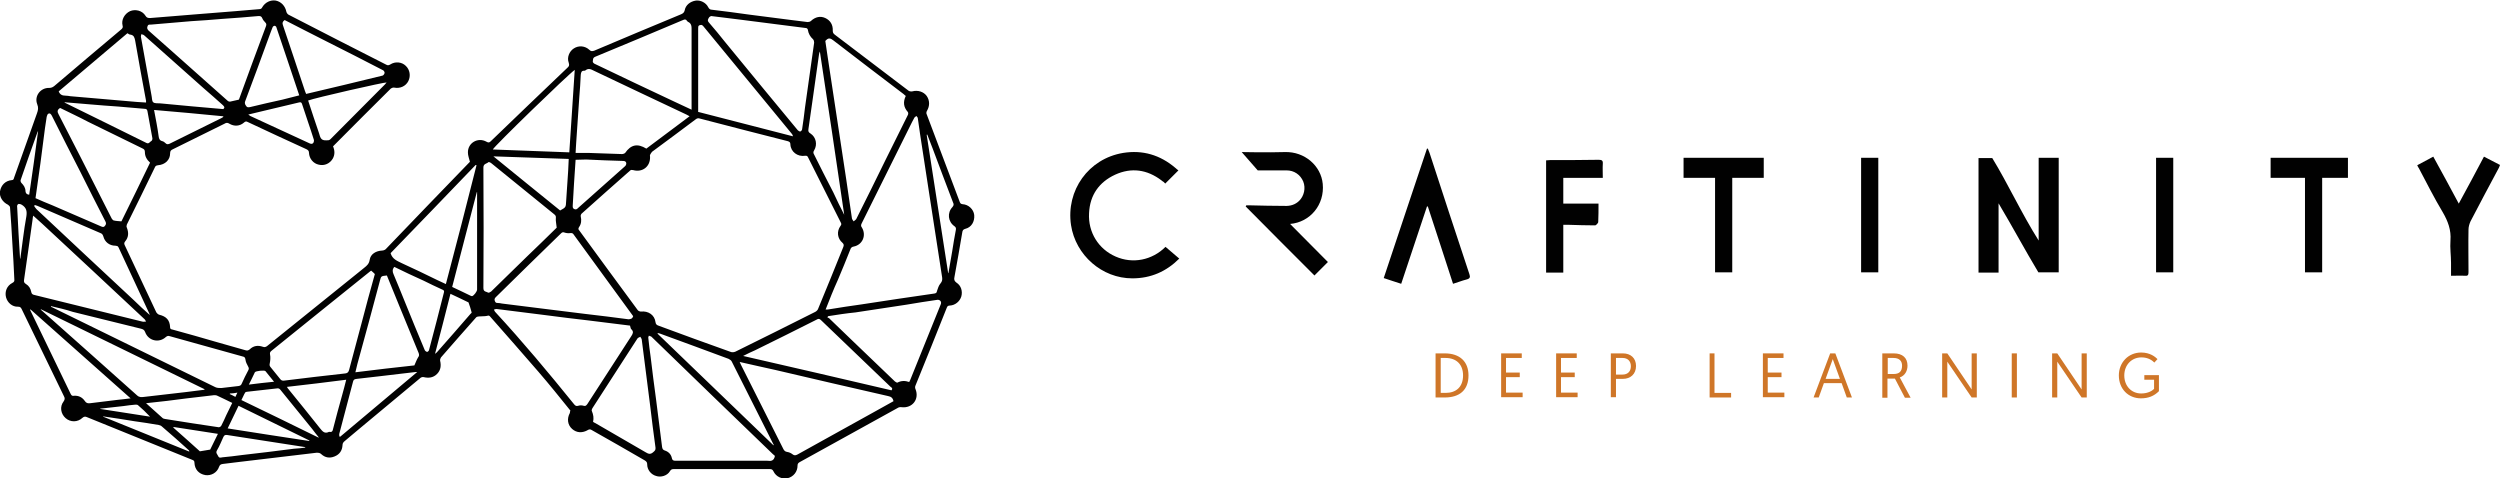
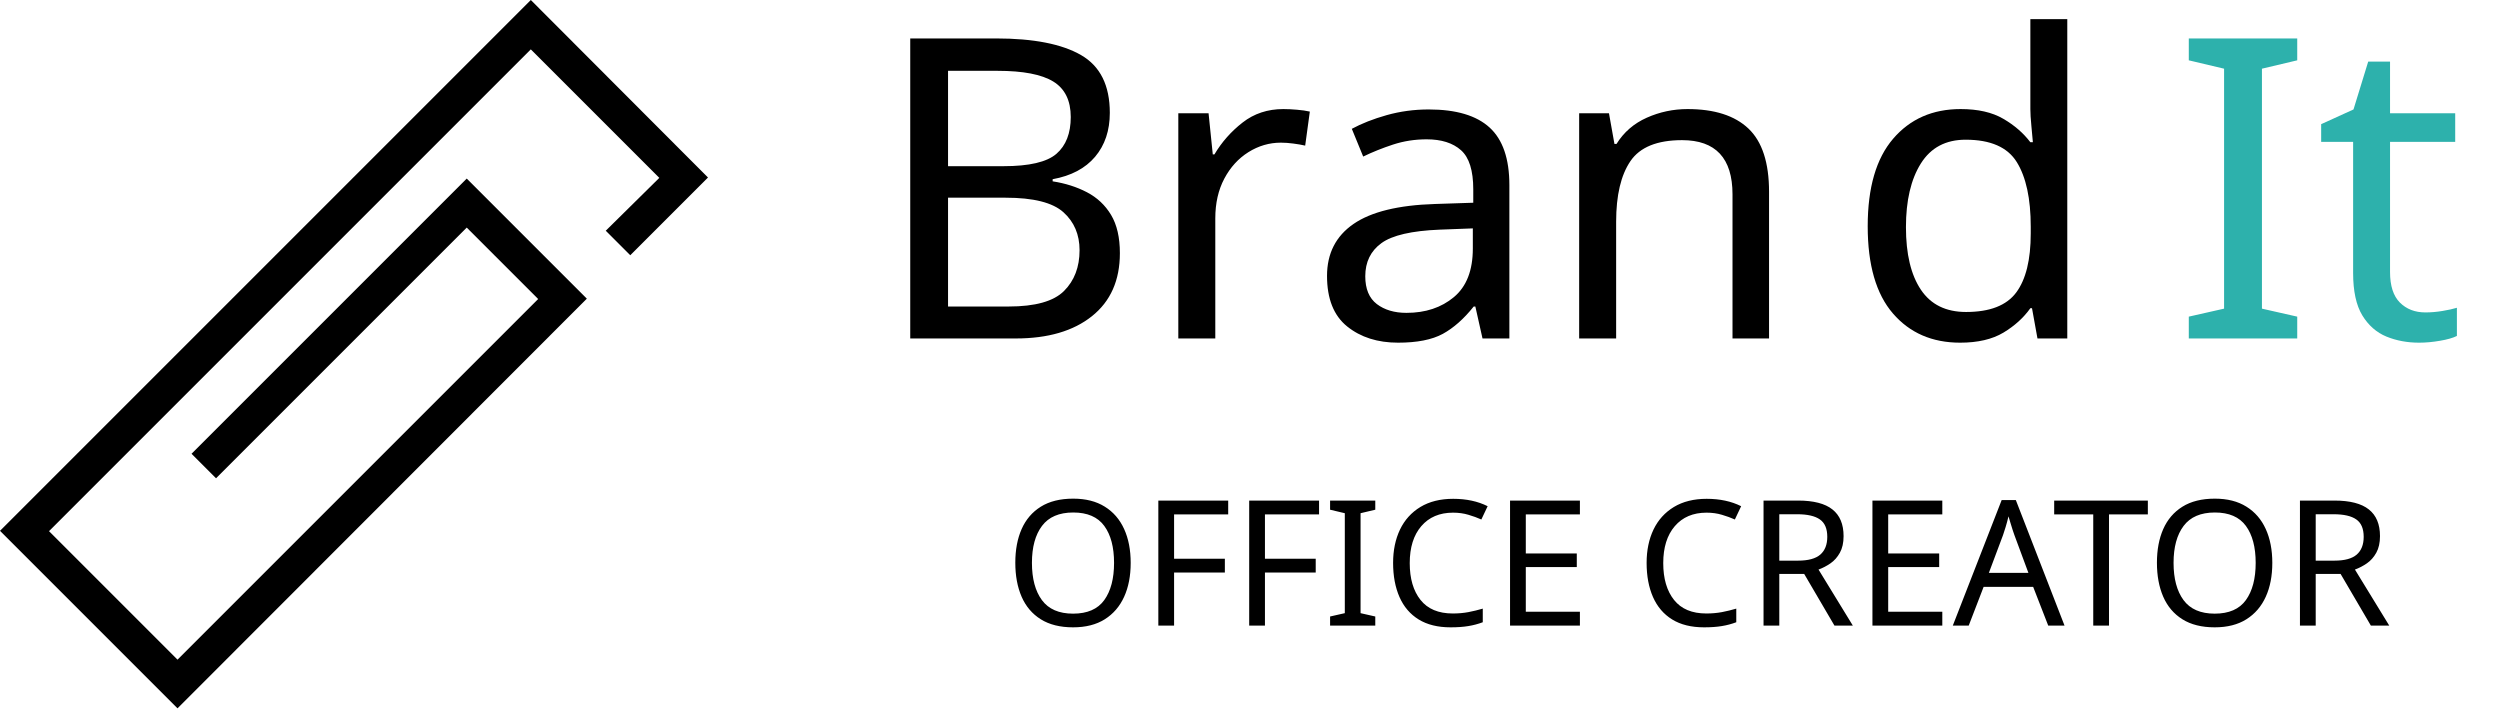
- <svg xmlns="http://www.w3.org/2000/svg" version="1.1" id="Warstwa_1" x="0px" y="0px" viewBox="0 0 873 166.7" style="enable-background:new 0 0 873 166.7;" xml:space="preserve">
+ <svg xmlns="http://www.w3.org/2000/svg" version="1.1" id="Warstwa_1" x="0px" y="0px" viewBox="0 0 714 202.3" style="enable-background:new 0 0 714 202.3;" xml:space="preserve">
  <style type="text/css">
- 	.st0{fill:#010101;}
- 	.st1{fill:#CF7628;}
+ 	.st0{fill:none;}
+ 	.st1{font-family:'Montserrat-Light';}
+ 	.st2{font-size:120px;}
+ 	.st3{letter-spacing:12;}
+ 	.st4{fill:#2DB1AC;}
+ 	.st5{font-family:'Montserrat-Bold';}
+ 	.st6{font-family:'OpenSans-Light';}
+ 	.st7{font-size:50px;}
</style>
-   <path id="XMLID_16_" class="st0" d="M199.2,143.4c-3.7-4.6-7.4-9.2-11.2-13.6c-5.5-6.4-11.2-12.8-16.8-19.2  c-0.3-0.4-0.6-0.5-1.1-0.3c-0.9,0.2-1.9,0.1-2.8,0.2c-0.3,0-0.8,0.1-1,0.3c-4.1,4.6-8.2,9.3-12.3,14c-0.2,0.3-0.4,0.8-0.3,1.2  c0.4,1.7,0.2,3.3-1.1,4.6c-1.3,1.3-2.9,1.5-4.6,1.1c-0.3-0.1-0.8,0-1.1,0.2c-7.4,6.1-14.7,12.3-22.1,18.4c-1.5,1.2-2.9,2.5-4.4,3.7  c-0.5,0.4-0.8,0.8-0.8,1.5c-0.1,1.8-1,3.2-2.8,3.9c-1.7,0.7-3.3,0.4-4.6-0.8c-0.5-0.5-1-0.5-1.7-0.5c-4.2,0.5-8.4,1-12.6,1.5  c-4.8,0.6-9.5,1.1-14.3,1.7c-1.9,0.2-3.8,0.5-5.7,0.7c-0.7,0.1-1.1,0.2-1.4,1c-0.7,2.1-2.8,3.2-4.8,2.9c-2.3-0.4-3.7-2-3.8-4.3  c0-0.6-0.2-0.8-0.7-1c-12.3-5-24.7-10-37-15c-0.6-0.2-0.9-0.1-1.4,0.3c-1.7,1.6-4.2,1.6-5.9,0.1c-1.7-1.5-2.1-4-0.7-5.8  c0.5-0.7,0.5-1.2,0.1-1.9c-4.9-10.1-9.8-20.2-14.7-30.3c-0.3-0.6-0.5-0.9-1.3-0.9c-2,0.1-3.7-1.4-4.2-3.3c-0.5-2,0.3-4,2.2-5  c0.6-0.3,0.8-0.6,0.7-1.3C4.8,93.3,4.6,89,4.3,84.7c-0.2-4.1-0.5-8.2-0.8-12.3c0-0.3-0.4-0.7-0.7-0.9c-1.9-0.9-3.1-2.8-2.8-4.7  c0.4-2.2,1.9-3.7,4.1-3.9c0.6,0,0.7-0.4,0.8-0.8c2.7-7.5,5.3-15,8-22.5c0.4-1.1,0.6-2,0.1-3.2c-1.1-2.8,1.1-5.8,4.2-5.7  c0.8,0,1.3-0.3,1.8-0.7c7.8-6.6,15.5-13.2,23.3-19.7c0.5-0.4,0.7-0.8,0.5-1.4c-0.5-2,0.7-4.1,2.6-5c1.9-0.8,4.3-0.2,5.4,1.6  c0.4,0.7,0.9,0.8,1.6,0.8C57.8,5.9,63.1,5.4,68.4,5c4.6-0.4,9.2-0.7,13.8-1.1c2.8-0.2,5.5-0.5,8.3-0.7c0.5,0,0.9-0.2,1.1-0.7  c1-1.7,2.9-2.6,4.7-2.3c1.9,0.4,3.3,1.9,3.7,3.9c0.1,0.4,0.4,0.8,0.7,1c11.4,5.9,22.8,11.7,34.2,17.5c0.5,0.3,0.9,0.2,1.4-0.1  c1.7-1.1,4-0.9,5.4,0.5c1.4,1.3,1.8,3.5,0.9,5.3c-0.9,1.8-2.9,2.7-4.9,2.3c-0.4-0.1-0.9,0.1-1.2,0.3c-6.7,6.6-13.3,13.3-19.9,19.9  c-0.1,0.1-0.2,0.2-0.3,0.3c0.6,1.4,0.7,2.9-0.1,4.3c-1,1.7-2.9,2.6-4.9,2.1c-1.9-0.4-3.3-2.1-3.4-4.1c0-0.7-0.3-1-0.9-1.3  c-6.8-3.1-13.7-6.3-20.5-9.5c-0.5-0.3-0.9-0.2-1.3,0.2c-1.5,1.3-3.4,1.4-5.1,0.4c-0.6-0.4-1.1-0.4-1.7,0c-6,3-12,5.9-18,8.9  c-0.7,0.3-1,0.6-1,1.5c0,2.2-1.7,3.9-4.2,4.1c-0.6,0.1-0.9,0.2-1.1,0.7c-3.2,6.7-6.5,13.3-9.8,20c-0.1,0.3-0.2,0.8,0,1.1  c0.7,1.8,0.6,3.4-0.6,4.8c-0.3,0.4-0.4,0.7-0.2,1.2c3.7,7.9,7.4,15.7,11.1,23.6c0.2,0.3,0.6,0.7,1,0.8c2.5,0.6,3.7,1.9,3.8,4.4  c0,0.7,0.5,0.7,0.9,0.8c5.1,1.4,10.1,2.8,15.2,4.3c3.4,1,6.8,1.9,10.2,2.9c0.6,0.2,1,0.1,1.5-0.3c1.3-1.3,2.9-1.5,4.6-0.9  c0.6,0.2,0.9,0.1,1.4-0.2c10.6-8.6,21.3-17.1,31.9-25.7c0.7-0.6,1.4-1.1,2.1-1.7c0.9-0.7,1.7-1.4,1.9-2.8c0.3-2,2.2-3.1,4.3-3.2  c0.4,0,1-0.2,1.3-0.5c9.7-10.1,19.4-20.2,29.1-30.2c0.2-0.2,0.3-0.3,0.3-0.3c-0.3-1.2-0.7-2.2-0.7-3.2c-0.1-3.4,3.5-5.5,6.5-3.8  c0.7,0.4,1,0.3,1.5-0.2c8.9-8.6,17.8-17.1,26.7-25.6c0.6-0.5,0.8-0.9,0.5-1.8c-0.7-1.8,0.2-4,1.8-5c1.7-1.1,3.9-0.9,5.4,0.5  c0.6,0.6,1,0.5,1.7,0.3c10.1-4.3,20.2-8.5,30.3-12.7c0.7-0.3,1.1-0.6,1.3-1.4c0.3-1.8,1.9-3.1,3.9-3.4c1.6-0.2,3.5,0.7,4.3,2.3  c0.3,0.6,0.7,0.9,1.3,0.9c4.3,0.5,8.7,1.1,13,1.7c4.9,0.6,9.9,1.3,14.8,1.9c1.9,0.2,3.7,0.5,5.6,0.7c0.4,0,0.9-0.1,1.2-0.4  c1.5-1.4,3.3-1.8,5-1c1.7,0.8,2.7,2.3,2.6,4.4c0,0.7,0.2,1,0.7,1.4c8.6,6.5,17.2,13.1,25.8,19.6c0.3,0.2,0.9,0.3,1.3,0.2  c1.9-0.5,3.9,0.1,5,1.6c1.1,1.6,1.1,3.5,0.1,5.2c-0.2,0.3-0.3,0.9-0.1,1.2c3.8,10.2,7.7,20.3,11.5,30.5c0.2,0.5,0.3,0.8,1,0.9  c2.1,0.1,3.9,1.8,4.1,3.8c0.2,2.3-1,4.3-3.1,4.8c-0.8,0.2-1,0.6-1.1,1.4c-0.9,5.1-1.7,10.2-2.7,15.4c-0.2,0.9-0.1,1.4,0.7,2  c1.6,1,2.2,3,1.7,4.8c-0.5,1.7-2.1,3.1-4,3.2c-0.6,0-0.9,0.2-1.1,0.8c-3.6,9-7.2,18.1-10.9,27.1c-0.2,0.4-0.2,0.9,0,1.3  c1.4,3.5-1.1,6.7-4.8,6.3c-0.5-0.1-1.1,0-1.5,0.3c-11.4,6.3-22.8,12.6-34.2,18.9c-0.5,0.3-0.7,0.6-0.7,1.2c0,2.1-1.4,3.9-3.5,4.4  c-1.9,0.4-4-0.5-4.9-2.4c-0.3-0.6-0.6-0.8-1.3-0.8c-11.2,0-22.4,0-33.5,0c-0.6,0-1,0.1-1.4,0.8c-0.9,1.5-3.1,2.2-4.8,1.6  c-1.8-0.5-3.1-2.2-3.1-4c0-0.7-0.2-1-0.8-1.4c-6.2-3.6-12.5-7.2-18.7-10.7c-0.3-0.2-0.8-0.2-1.1,0c-2,1.2-4,1.1-5.6-0.3  c-1.6-1.4-1.9-3.6-0.8-5.6C199,143.7,199.1,143.6,199.2,143.4 M227,54.8c0.1,3.4-2.7,5.5-5.9,4.6c-0.3-0.1-0.8-0.1-1,0.1  c-5.7,5-11.4,10.1-17,15.1c-0.2,0.2-0.4,0.7-0.3,1c0.3,1.3,0.2,2.6-0.6,3.7c-0.3,0.5-0.3,0.8,0.1,1.2c6.8,9.3,13.6,18.6,20.4,27.8  c0.2,0.3,0.8,0.5,1.1,0.5c2.6-0.3,4.8,1.2,5.1,3.7c0.1,0.7,0.4,1,1,1.2c8.4,3.1,16.8,6.2,25.3,9.2c0.5,0.2,1.1,0.1,1.6-0.1  c9.3-4.6,18.6-9.2,27.9-13.9c0.4-0.2,0.9-0.7,1-1.1c3-7.2,5.9-14.4,8.8-21.6c0.2-0.6,0.2-0.9-0.3-1.4c-1.8-1.5-2.1-4-0.7-5.9  c0.3-0.4,0.4-0.7,0.1-1.2c-3.8-7.6-7.6-15.1-11.4-22.7c-0.2-0.5-0.5-0.7-1.1-0.6c-2.6,0.4-5-1.4-5.1-4c0-0.7-0.3-0.9-0.9-1.1  c-10.2-2.6-20.4-5.2-30.7-7.9c-0.6-0.2-1-0.1-1.5,0.3c-5,3.8-10.1,7.5-15.2,11.3C227.2,53.7,226.8,54.1,227,54.8 M288.3,108.1  c0.5,0,0.9,0,1.3-0.1c3.7-0.6,7.5-1.2,11.2-1.7c8.5-1.3,17-2.6,25.5-3.8c0.6-0.1,0.8-0.3,0.9-0.9c0.3-0.9,0.6-1.9,1.2-2.6  c0.6-0.7,0.7-1.3,0.6-2.1c-0.7-4.5-1.4-9.1-2.1-13.6c-0.9-5.8-1.8-11.6-2.7-17.5c-1-6.3-1.9-12.6-2.9-18.9c-0.3-1.9-0.5-3.7-0.8-5.6  c0-0.3-0.3-0.5-0.5-0.8c-0.2,0.2-0.6,0.4-0.7,0.6c-0.3,0.5-0.5,1-0.8,1.5c-5.9,11.8-11.7,23.6-17.6,35.4c-0.3,0.6-0.3,1,0.1,1.5  c1.6,2.7,0.2,6-2.9,6.6c-0.6,0.1-1,0.4-1.2,1.1c-1.4,3.5-2.8,7-4.3,10.5C291.1,101,289.7,104.5,288.3,108.1 M316.3,33.5  c-0.3-0.2-0.5-0.4-0.7-0.6c-8.2-6.2-16.4-12.5-24.6-18.8c-0.9-0.7-1.6-1-2.5-0.1c-0.1,0.1-0.2,0.2-0.3,0.3c0.5,3.2,0.9,6.3,1.4,9.4  c1.3,8.6,2.6,17.1,3.9,25.7c1.4,9,2.7,17.9,4,26.9c0.1,0.4,0.4,0.7,0.6,1c0.3-0.3,0.7-0.5,0.9-0.8c3.5-6.9,6.9-13.9,10.3-20.8  c2.6-5.2,5.1-10.3,7.7-15.5c0.2-0.3,0.2-0.9,0-1.1C315.5,37.4,315.3,35.6,316.3,33.5 M270.6,159.2c-0.2-0.2-0.5-0.4-0.8-0.7  c-6.7-6.4-13.3-12.9-20-19.3c-7.4-7.2-14.9-14.4-22.3-21.6c-0.2-0.2-0.6-0.2-0.9-0.4c-0.1,0.3-0.3,0.6-0.2,0.9  c0.2,2.2,0.5,4.3,0.8,6.5c0.6,5,1.2,9.9,1.9,14.9c0.7,5.5,1.4,11.1,2.1,16.6c0.1,0.6,0.3,1,0.9,1.2c1.3,0.4,2.2,1.3,2.5,2.6  c0.2,1,0.7,1,1.6,1c10.6,0,21.2,0,31.8,0C269.3,161.1,270.3,160.9,270.6,159.2 M258.3,126.4c0.2,0.4,0.3,0.7,0.4,0.9  c5,9.9,10,19.8,14.9,29.6c0.3,0.5,0.6,0.8,1.2,0.9c0.7,0.1,1.4,0.4,1.9,0.8c0.7,0.6,1.2,0.4,1.8,0.1c9.1-5.1,18.3-10.1,27.4-15.2  c2-1.1,4.1-2.3,6.1-3.4c-0.2-1.1-0.8-1.6-1.9-1.8c-13.1-3-26.2-6-39.3-9.1C266.8,128.3,262.6,127.4,258.3,126.4 M220,113.7  c-4.8-0.6-9.7-1.2-14.5-1.8c-5.1-0.6-10.2-1.2-15.4-1.9c-5.6-0.7-11.2-1.4-16.7-2.1c-0.3,0-0.6,0.1-0.9,0.2c0.1,0.3,0.2,0.6,0.4,0.8  c9.6,10.4,18.7,21.3,27.6,32.3c0.4,0.5,0.8,0.7,1.4,0.5c0.6-0.2,1.3-0.2,1.9,0c0.7,0.2,0.9-0.1,1.3-0.6c5.1-7.9,10.3-15.9,15.4-23.8  c0.5-0.8,0.8-1.4,0.1-2.2C220.2,114.9,220.2,114.3,220,113.7 M221.1,110.4c-2.7-3.7-5.4-7.4-8.1-11.1c-4.2-5.8-8.4-11.5-12.6-17.3  c-0.3-0.5-0.6-0.7-1.3-0.6c-0.7,0.1-1.4,0-2-0.2c-0.5-0.2-0.8-0.1-1.2,0.3c-7.6,7.4-15.2,14.8-22.8,22.3c-0.4,0.4-0.5,0.8-0.3,1.3  c0.2,0.6,0.5,0.7,1,0.7c0.5,0,1,0.1,1.5,0.2c4.5,0.6,9.1,1.1,13.6,1.7c5.1,0.6,10.2,1.3,15.3,1.9c5.1,0.6,10.2,1.2,15.3,1.9  C220.2,111.4,220.8,111.4,221.1,110.4 M225.7,51.9c5-3.7,10-7.5,15.1-11.3c-0.4-0.2-0.7-0.4-1.1-0.6C229,35,218.2,29.8,207.4,24.7  c-1-0.5-1.9-1-3-0.1c-0.1,0.1-0.3,0.1-0.5,0.1c-0.9,0-1,0.7-1.1,1.4c-0.1,2.6-0.3,5.2-0.5,7.7c-0.4,5.4-0.7,10.7-1.1,16.1  c-0.1,1.1-0.1,2.2-0.2,3.5c1.6,0,3.1,0,4.5,0c3.9,0.1,7.8,0.3,11.7,0.4c0.4,0,0.9-0.2,1.1-0.4C220.3,50.5,222.6,50,225.7,51.9   M248.3,5.6c-0.1,0.1-0.5,0.2-0.7,0.5c-0.3,0.5-0.7,1-0.1,1.7c2,2.3,3.9,4.6,5.8,7c8.4,10.2,16.8,20.5,25.3,30.7  c0.2,0.2,0.7,0.5,0.9,0.4c0.3-0.1,0.6-0.5,0.6-0.8c0.4-2.5,0.7-5,1-7.5c0.7-5,1.4-10,2.1-14.9c0.4-2.6,0.7-5.2,1.1-7.8  c0-0.4-0.1-0.9-0.4-1.2c-1-0.9-1.6-2-1.8-3.3c0-0.2-0.3-0.6-0.6-0.6c-3.1-0.4-6.3-0.8-9.4-1.2c-4.4-0.6-8.9-1.1-13.3-1.7  C255.3,6.5,251.9,6,248.3,5.6 M83.4,34.8c0,0,0-0.1,0.1-0.2c3.1-8.5,6.2-17,9.4-25.5c0.2-0.6,0.1-0.9-0.3-1.3  c-0.4-0.4-0.8-0.9-1-1.4c-0.3-0.7-0.6-0.8-1.3-0.8c-4.2,0.4-8.5,0.7-12.7,1c-3.6,0.3-7.3,0.6-10.9,0.8C62,7.8,57.3,8.2,52.6,8.6  c-0.5,0-0.9-0.1-1.1,0.6c-0.2,0.6-0.1,0.9,0.3,1.4c2.6,2.3,5.2,4.6,7.8,6.9c6.6,5.9,13.3,11.8,19.9,17.7c0.2,0.2,0.6,0.3,0.8,0.3  C81.3,35.3,82.2,35.1,83.4,34.8 M194.4,79.5c-0.1-1.3-0.4-2.3-0.3-3.3c0.1-0.7-0.1-1-0.6-1.4c-7.3-5.9-14.5-11.8-21.8-17.7  c-0.3-0.3-1-0.6-1.1-0.5c-0.6,0.6-1.8,0.5-1.8,1.9c0.1,14,0.1,28.1,0,42.1c0,1.4,1.1,1.2,1.7,1.6c0.2,0.1,0.7-0.2,1-0.4  c4.2-4.1,8.4-8.2,12.6-12.3C187.6,86.1,191.1,82.8,194.4,79.5 M129.6,94.5c-0.1,0.1-0.3,0.2-0.4,0.3c-4.9,4-9.9,7.9-14.8,11.9  c-6.5,5.3-13.1,10.5-19.6,15.8c-0.5,0.4-0.6,0.7-0.5,1.3c0.2,1,0.1,2.1-0.1,3.1c-0.1,0.5-0.1,0.8,0.2,1.2c1.1,1.4,2.3,2.8,3.4,4.2  c0.4,0.6,0.9,0.7,1.5,0.6c7.1-0.9,14.2-1.7,21.3-2.5c0.8-0.1,1.1-0.5,1.3-1.2c1.5-5.5,2.9-11,4.4-16.5c1.5-5.7,3-11.4,4.6-17  C130.5,95.3,130.1,94.9,129.6,94.5 M289.2,110.4c-0.1,0.1-0.2,0.3-0.3,0.4c0.3,0.2,0.7,0.3,0.9,0.6c2.7,2.6,5.4,5.2,8.1,7.8  c4.9,4.7,9.7,9.3,14.6,14c0.2,0.2,0.8,0.5,0.9,0.4c1.3-0.7,2.7-0.7,4.1-0.2c0.1-0.3,0.2-0.4,0.3-0.6c3.6-8.8,7.1-17.7,10.7-26.5  c0.4-0.9-0.2-1.7-1.2-1.6c-3.6,0.5-7.2,1.1-10.8,1.7c-5.9,0.9-11.8,1.8-17.8,2.7C295.6,109.4,292.4,109.9,289.2,110.4 M11.6,75.3  c-0.1,0.5-0.2,0.8-0.2,1.2c-0.5,3.6-1,7.1-1.5,10.7c-0.5,3.5-1,7-1.5,10.5c-0.1,0.7,0,1.1,0.7,1.5c1,0.6,1.6,1.6,1.8,2.7  c0.1,0.7,0.5,1,1.1,1.1c12.6,3.1,25.2,6.2,37.7,9.3c0.4,0.1,0.8,0,1.3,0c-0.2-0.4-0.4-0.8-0.7-1c-11.8-11.1-23.7-22.1-35.6-33.2  C13.7,77.2,12.7,76.3,11.6,75.3 M241.5,38.3v-1.6c0-8.7,0-17.4,0-26.1c0-1.2,0.1-2.4-1.3-3c-0.1-0.1-0.2-0.2-0.3-0.3  c-0.3-0.6-0.8-0.6-1.4-0.3c-10.2,4.3-20.4,8.6-30.6,12.8c-1,0.4-0.8,1.1-0.9,1.8c0,0.2,0.5,0.7,0.9,0.8c9.2,4.4,18.4,8.8,27.6,13.1  C237.5,36.4,239.4,37.3,241.5,38.3 M21,37.7C20,38.3,19.9,39,20.5,40c2.6,5,5.1,10,7.7,15c3.6,7.1,7.2,14.2,10.8,21.3  c0.2,0.3,0.5,0.7,0.8,0.7c0.8,0.2,1.6,0.2,2.6,0.3c3.3-6.7,6.7-13.6,10-20.5c-1.1-1-1.8-2.2-1.8-3.6c0-0.8-0.2-1.1-0.9-1.4  c-6.3-3.1-12.7-6.2-19-9.3C27.5,40.8,24.2,39.3,21,37.7 M243.9,39.1c11,2.8,22,5.7,33,8.5c-0.1-0.5-0.3-0.8-0.5-1  C266.2,34.2,256,21.8,245.8,9.4c-0.4-0.5-0.7-0.9-1.5-0.6c-0.7,0.3-0.4,0.8-0.5,1.2c0,9.3,0,18.6,0,28V39.1z M17.8,106.9  c0,0.1,0,0.1,0,0.2c0.1,0.1,0.3,0.2,0.4,0.2c19,9.3,38,18.6,57,27.9c0.6,0.3,1.4,0.3,2.1,0.3c2-0.2,4-0.5,6-0.7  c0.6-0.1,0.9-0.3,1.1-0.8c0.7-1.6,1.5-3.2,2.3-4.7c0.3-0.5,0.2-0.9-0.1-1.4c-0.4-0.7-0.8-1.5-0.9-2.4c-0.1-0.6-0.3-0.9-0.9-1  c-8.5-2.4-17-4.7-25.5-7.1c-0.6-0.2-0.9-0.1-1.4,0.3c-2.4,2.2-6.1,1.3-7.2-1.7c-0.3-0.8-0.7-1-1.4-1.2c-8-2-15.9-3.9-23.9-5.9  C23,108.1,20.4,107.5,17.8,106.9 M259.5,124.3c17.5,4,34.7,8,51.8,12c0.6-0.7,0-1-0.4-1.3c-8.1-7.7-16.1-15.5-24.2-23.2  c-0.5-0.5-0.9-0.6-1.5-0.2c-7.2,3.6-14.3,7.2-21.5,10.7C262.5,122.8,261.1,123.5,259.5,124.3 M207.1,147.3c0.2,0.2,0.5,0.3,0.7,0.4  c5.9,3.4,11.8,6.8,17.6,10.2c1,0.6,1.7,0.9,2.7,0c0.6-0.5,0.9-0.8,0.8-1.6c-0.7-5-1.3-9.9-1.9-14.9c-1-7.6-1.9-15.2-2.9-22.8  c0-0.3-0.3-0.6-0.5-1c-0.3,0.2-0.8,0.3-1,0.6c-1.1,1.7-2.2,3.4-3.3,5.1c-4.1,6.4-8.3,12.8-12.4,19.2c-0.2,0.3-0.4,0.9-0.2,1.1  C207.2,144.8,207.4,146,207.1,147.3 M166.4,57.7l-0.3-0.1c-9.9,10.3-19.8,20.6-29.7,30.8c0.6,2.1,2.3,2.7,3.9,3.5  c4.2,1.9,8.3,3.9,12.4,5.9c1,0.5,1.9,0.9,3,1.4C159.4,85.3,162.9,71.5,166.4,57.7 M12.4,69.2c2,0.9,3.9,1.7,5.9,2.5  c5.7,2.5,11.4,4.9,17.1,7.4c0.5,0.2,0.9,0.3,1.3-0.3c0.4-0.5,0.4-0.9,0.1-1.5c-2.9-5.7-5.8-11.3-8.6-17c-3.4-6.6-6.8-13.3-10.1-19.9  c-0.3-0.5-0.6-1-1.2-0.7c-0.3,0.1-0.5,0.7-0.6,1.1c-0.2,1.3-0.4,2.7-0.6,4C14.7,52.9,13.6,61,12.4,69.2 M99.4,7  c-0.7,0.5-0.9,1-0.6,1.8c2.6,7.6,5.1,15.3,7.7,23c0.1,0.3,0.3,0.7,0.4,1c8.9-2.1,17.8-4.2,26.7-6.4c0.3-0.1,0.7-0.6,0.7-1  c0-0.3-0.3-0.8-0.6-0.9c-6.5-3.4-13.1-6.7-19.6-10C109.1,12,104.3,9.5,99.4,7 M144.7,127.6c0.5-1.1,0.8-2,1.3-2.8  c0.4-0.5,0.4-0.9,0.2-1.5c-2.3-5.6-4.6-11.2-6.9-16.8c-1.4-3.4-2.8-6.9-4.2-10.3c-2,0.2-2,0.2-2.4,1.7c-2.6,9.7-5.2,19.5-7.9,29.2  c-0.2,0.9-0.4,1.8-0.7,2.9C131.3,129.1,138.1,128.3,144.7,127.6 M14.3,108c0,0-0.1,0.1-0.1,0.1c0.3,0.2,0.5,0.5,0.8,0.7  c11,9.8,22,19.5,32.9,29.3c0.8,0.7,1.5,0.6,2.4,0.5c4.9-0.6,9.8-1.1,14.7-1.7c2.1-0.3,4.3-0.5,6.4-0.8l0-0.2  C52.4,126.6,33.3,117.3,14.3,108 M44.5,11.6c-8,6.8-16.1,13.6-24,20.3c0.4,1.1,1.2,1.5,2.3,1.5c0.6,0,1.2,0.1,1.8,0.2  c7.7,0.7,15.5,1.3,23.2,2c1,0.1,2.1,0.1,3.2,0.2c0-0.3,0-0.4,0-0.6c-1.3-7-2.6-14-3.8-21c-0.2-1-0.4-1.9-1.6-2.1  C45.1,12.1,44.9,11.8,44.5,11.6 M200.7,24.4c-2.2,1.5-28.5,27-28.6,27.8c8.9,0.3,17.8,0.7,26.7,1C199.4,43.6,200.1,34.1,200.7,24.4   M45.6,139.1c-11.8-10.5-23.4-20.8-35-31.1c-0.1,0.2-0.1,0.3,0,0.4c4.7,9.7,9.4,19.5,14.1,29.2c0.3,0.6,0.6,0.7,1.2,0.6  c1.5-0.1,2.8,0.5,3.7,1.8c0.5,0.8,1.1,0.9,1.9,0.8c3.2-0.4,6.5-0.8,9.8-1.2C42.5,139.5,43.9,139.3,45.6,139.1 M270.1,155.5  c0,0,0.1-0.1,0.1-0.1c0-0.1,0-0.1-0.1-0.2c-4.9-9.7-9.7-19.3-14.6-29c-0.2-0.4-0.7-0.7-1.1-0.9c-8-3-16-5.9-23.9-8.8  c-0.2-0.1-0.5-0.1-0.8-0.2c0,0.1,0,0.1-0.1,0.2L270.1,155.5z M78,38.1c0.6-0.6,0.3-0.9-0.2-1.4c-2.2-2-4.5-4-6.7-5.9  c-6.9-6.2-13.9-12.3-20.8-18.5c-0.2-0.2-0.6-0.2-0.9-0.4c-0.1,0.3-0.2,0.6-0.2,0.9c1.2,6.8,2.5,13.7,3.7,20.5c0.2,0.8,0.1,2,0.6,2.4  c0.5,0.5,1.6,0.3,2.5,0.4C63.4,36.8,70.7,37.5,78,38.1 M52.3,110c-0.1-0.4-0.2-0.5-0.2-0.6c-3.6-7.7-7.2-15.4-10.7-23  c-0.3-0.6-0.6-0.5-1.1-0.6c-2.1,0-3.7-1.3-4.2-3.2c-0.2-0.6-0.4-1-1-1.2c-7.3-3.2-14.7-6.3-22-9.5c-0.3-0.1-0.6-0.2-0.9-0.3  c-0.1,0.1-0.2,0.2-0.3,0.3c0.3,0.4,0.5,0.8,0.8,1.1C24,83.6,35.3,94.2,46.6,104.7C48.4,106.5,50.3,108.2,52.3,110 M104.5,33.3  c-2.7-8-5.3-15.9-8-23.8C96.5,9.3,96.1,9,95.9,9c-0.2,0-0.6,0.2-0.7,0.5c-0.4,0.9-0.7,1.9-1.1,2.9c-2.8,7.7-5.6,15.3-8.5,23  c-0.3,0.9,0.2,1.4,0.6,1.9c0.2,0.2,0.8,0.2,1.1,0.1c3.8-0.9,7.5-1.8,11.3-2.6C100.6,34.3,102.5,33.8,104.5,33.3 M294.8,75  C294.9,75,294.9,74.9,294.8,75c-2.8-19.1-5.6-38-8.5-57c-0.3,0.6-0.3,1.1-0.4,1.7c-0.7,5-1.4,10-2.1,14.9c-0.5,3.5-1,7-1.5,10.5  c-0.1,0.7,0,1.1,0.7,1.5c2,1.3,2.5,3.9,1.3,5.9c-0.4,0.6-0.3,1,0,1.5c2.2,4.4,4.4,8.8,6.7,13.2C292.2,69.9,293.5,72.4,294.8,75   M172.3,54.6c7.9,6.4,15.6,12.7,23.3,18.9c2-1.1,2-1.1,2.1-3.3c0.2-3.5,0.5-7,0.7-10.5c0.1-1.4,0.1-2.7,0.2-4.2  C189.8,55.2,181.2,54.9,172.3,54.6 M137.7,93.2c-0.7,0.8-0.7,1.6-0.3,2.5c1.4,3.2,2.6,6.4,3.9,9.5c2.3,5.7,4.6,11.3,7,17  c0.1,0.3,0.5,0.6,0.8,0.7c0.2,0,0.6-0.3,0.7-0.6c1.8-6.7,3.5-13.4,5.2-20.1c0.2-0.6,0-0.9-0.6-1.1c-2.2-1-4.3-2-6.5-3.1  C144.6,96.5,141.1,94.9,137.7,93.2 M107.6,35.1c1.3,3.9,2.5,7.7,3.8,11.4c0.4,1.2,0.5,2.6,2.4,2.5c0.6,0,1.1,0.1,1.6-0.4  c6.3-6.4,12.7-12.7,19-19.1c0.2-0.2,0.4-0.5,0.6-0.7C134.5,28.6,109.9,34.2,107.6,35.1 M145.7,129.9c-0.3,0-0.4,0-0.5,0  c-4,0.5-8,0.9-11.9,1.4c-2.9,0.3-5.8,0.7-8.7,1c-0.6,0.1-1.1,0.1-1.3,0.9c-1.6,6.1-3.2,12.1-4.8,18.2c-0.1,0.3,0,0.7,0,1l0.3,0.1  C127.7,145,136.6,137.5,145.7,129.9 M51,140.8c2,1.8,3.9,3.5,5.8,5.2c0.2,0.2,0.5,0.2,0.8,0.3c6.3,1,12.5,2,18.8,2.9  c0.3,0,0.8-0.3,0.9-0.6c0.6-1.2,1.2-2.4,1.7-3.6c0.7-1.4,1.4-2.8,2.1-4.3c-1.9-0.9-3.6-1.8-5.4-2.6c-0.3-0.1-0.6-0.1-1-0.1  c-3.1,0.4-6.2,0.7-9.4,1.1C60.8,139.7,56,140.3,51,140.8 M100.2,135.1c0.2,0.3,0.2,0.4,0.3,0.5c3.8,4.6,7.5,9.3,11.2,13.9  c0.9,1.1,1.6,2.1,3.2,1.3c0.1,0,0.1,0,0.2,0c0.8,0.2,1.1-0.3,1.2-1c1-4,2.1-7.9,3.2-11.9c0.5-1.7,0.9-3.4,1.4-5.3  C114,133.5,107.2,134.3,100.2,135.1 M22.5,35.7c0.1,0.1,0.1,0.2,0.2,0.2c9.5,4.7,19,9.3,28.4,14c0.9,0.5,1.2-0.4,1.8-0.7  c0.2-0.1,0.4-0.7,0.3-1c-0.5-3.1-1.2-6.2-1.7-9.3c-0.1-0.7-0.4-0.9-1-0.9c-3.1-0.3-6.2-0.5-9.3-0.8C35,36.8,28.8,36.2,22.5,35.7   M201,55.8c-0.4,5.4-0.7,10.7-1,15.9c0,0.5-0.1,1,0.5,1.3c0.7,0.3,1,0,1.4-0.4c5.4-4.8,10.8-9.6,16.3-14.5c0.3-0.2,0.5-0.7,0.5-1  c0-0.6-0.4-0.9-1.1-0.9c-4.3-0.1-8.6-0.3-12.9-0.5C203.4,55.7,202.2,55.8,201,55.8 M157.9,100.2c2.2,1,4.4,2.1,6.5,3.1  c0.1,0.1,0.3,0.1,0.5,0.1c0.6-0.2,1.7-1.6,1.7-2.3V68.2v-1.1c0,0-0.1,0-0.1,0C163.6,78.1,160.8,89.1,157.9,100.2 M111.2,152.8  c0,0,0.1-0.1,0.1-0.1c-0.7-0.9-1.5-1.8-2.2-2.8c-3.7-4.6-7.5-9.2-11.2-13.8c-0.2-0.3-0.6-0.5-0.9-0.5c-3.6,0.4-7.1,0.8-10.7,1.2  c-0.2,0-0.6,0.1-0.7,0.3c-0.5,0.8-0.8,1.7-1.3,2.6C93.4,144.1,102.3,148.4,111.2,152.8 M86.7,40c0.4,0.3,0.5,0.4,0.7,0.5  c6.9,3.2,13.9,6.4,20.8,9.6c0.5,0.2,0.9,0.2,1.2-0.2c0.2-0.3,0.3-0.8,0.2-1.1c-1.3-4.2-2.8-8.3-4.1-12.4c-0.2-0.7-0.5-0.8-1.2-0.6  c-4.2,1-8.4,2-12.6,3C90.1,39.2,88.5,39.6,86.7,40 M53.8,38.4c0.6,3.2,1.2,6.2,1.6,9.2c0.1,0.9,0.4,1.5,1.3,1.7  c0.4,0.1,0.8,0.4,1.1,0.7c0.5,0.5,0.8,0.4,1.4,0.2c6-3,12-5.9,18-8.9c0.3-0.1,0.5-0.3,0.8-0.5c0-0.1-0.1-0.2-0.1-0.2  C70,39.8,62,39.1,53.8,38.4 M331.1,95.4c0,0,0.1,0,0.1-0.1c0.4-2.5,0.9-5,1.3-7.5c0.4-2.5,0.8-5.1,1.3-7.6c0.1-0.6-0.1-0.9-0.5-1.2  c-2.3-1.6-2.6-4.7-0.7-6.7c0.5-0.6,0.5-1,0.2-1.6c-2.4-6.3-4.8-12.6-7.1-18.8c-0.6-1.6-1.3-3.3-1.9-4.9c-0.1,0-0.1,0-0.2,0.1  C326.1,63.2,328.6,79.3,331.1,95.4 M106.7,156.3c-0.2-0.1-0.2-0.1-0.3-0.2c-9-1.4-18.1-2.8-27.1-4.2c-0.7-0.1-1,0.1-1.3,0.7  c-0.7,1.5-1.3,3.1-2.2,4.6c-0.6,1,0.1,1.4,0.4,2.1c0.3,0.7,0.9,0.5,1.4,0.4c2.3-0.2,4.6-0.5,6.9-0.8c6-0.7,12.1-1.4,18.1-2.2  C104,156.6,105.3,156.5,106.7,156.3 M108,154c0-0.1,0-0.1,0-0.2c-8.2-4-16.4-8-24.7-12.1c-1.3,2.7-2.5,5.2-3.8,7.9  C89.1,151.1,98.6,152.6,108,154 M151.9,123.6c0.3-0.3,0.4-0.4,0.6-0.5c4-4.5,7.9-9,11.8-13.5c0.1-0.1,0.4-0.3,0.4-0.5  c-0.3-1.2-0.7-2.4-1.1-3.5c-2.1-1-4.1-2-6.3-3C155.5,109.6,153.8,116.5,151.9,123.6 M36,145.4c0,0,0,0.1,0,0.1  c10,4.1,20.1,8.1,30.1,12.2c0-0.3-0.1-0.4-0.2-0.5c-3.1-2.8-6.2-5.6-9.4-8.3c-0.3-0.3-0.7-0.4-1.1-0.5c-2.8-0.5-5.6-0.9-8.4-1.3  C43.3,146.5,39.6,145.9,36,145.4 M76.1,151.5c-5.2-0.8-10.4-1.6-15.5-2.4c0,0.1,0,0.1-0.1,0.2c3.2,2.8,6.4,5.7,9.3,8.3  c1.3-0.2,2.4-0.4,3.6-0.6C74.3,155.3,75.1,153.4,76.1,151.5 M13.3,45.8c-0.1,0.2-0.2,0.2-0.2,0.3c-2,5.6-4,11.2-5.9,16.8  c-0.1,0.3,0.1,0.8,0.3,1c0.8,0.8,1.4,1.7,1.4,2.9c0.1,0.8,0.5,1.1,1.3,1.2C11.3,60.7,12.3,53.3,13.3,45.8 M7,90.3c0,0,0.1,0,0.1,0  c0.7-4.9,1.2-9.8,2.1-14.7c0.3-1.9,0-3.1-1.6-4.1c-0.3-0.2-0.7-0.3-1.1-0.3C6,71.4,5.9,71.9,6,72.4C6.3,78.4,6.6,84.3,7,90.3   M35,142.7c0,0,0,0.1,0,0.1c5.8,0.9,11.6,1.8,17.4,2.7c-1.4-1.5-2.8-2.8-4.2-4c-0.2-0.2-0.6-0.2-0.9-0.2c-1.4,0.1-2.8,0.3-4.2,0.5  C40.4,142.1,37.7,142.4,35,142.7 M86.9,134.3c3-0.4,5.8-0.7,8.8-1c-1.1-1.3-2-2.5-3-3.7c-0.3-0.4-3.4-0.1-3.7,0.4  C88.3,131.4,87.7,132.8,86.9,134.3 M80.3,137.4c0,0.1,0,0.1-0.1,0.2c0.7,0.3,1.3,0.6,2,1c0.2-0.5,0.4-0.9,0.7-1.5  C81.9,137.3,81.1,137.4,80.3,137.4" />
-   <path id="XMLID_15_" class="st0" d="M461.9,64.2c-0.6-6.3-6.3-11.3-13.2-11.1c-5.9,0.2-15.1,0-15.1,0l5.6,6.4c0,0,5.6,0,10.1,0  c2.6,0,4.8,1.5,5.8,3.9c0.9,2.3,0.3,5-1.4,6.7c-1.4,1.4-3.2,1.9-5.1,1.8c-4.1,0-8.1-0.1-12.2-0.2c-0.4,0-0.8,0-1.2,0  c-0.1,0.1-0.1,0.3-0.2,0.4c8,8.1,16.1,16.2,24,24.1c1.8-1.8,3.2-3.2,4.7-4.7c-4.3-4.3-8.7-8.8-13.2-13.3  C457.5,77.6,462.6,71.5,461.9,64.2" />
-   <path id="XMLID_14_" class="st0" d="M407,86.2c-4.7,4.7-11.5,6-17.4,3.4c-6-2.6-9.7-8.5-9.3-15.2c0.3-6.3,3.5-10.8,9.1-13.4  c5.7-2.6,11.2-1.8,16.2,2c0.2,0.2,0.5,0.4,0.7,0.5l-0.4-0.4l0.4,0.4c0.2,0.2,0.4,0.4,0.6,0.6c1.5-1.5,2.9-2.9,4.6-4.6  c-0.4-0.3-0.8-0.6-1.1-0.9c-5.3-4.5-11.4-6.3-18.2-5.2c-12.1,2-20,13.1-18.2,25.2c1.6,10.5,10.8,18.6,21.4,18.6  c6.5,0,11.9-2.4,16.4-6.9L407,86.2z" />
-   <path id="XMLID_13_" class="st0" d="M499.2,53.4c-0.2-0.5-0.4-1-0.6-1.5c-0.1,0-0.2,0-0.3,0c-5,15-10.1,30.1-15.1,45.2  c2,0.7,4,1.3,6.1,2c3-9.1,6-18,9-27c0.1,0,0.2,0,0.3,0c2.9,9,5.9,17.9,8.8,27c1.7-0.5,3.1-1.1,4.7-1.5c1.2-0.3,1.4-0.8,1-1.9  C508.4,81.6,503.8,67.5,499.2,53.4" />
-   <path id="XMLID_12_" class="st0" d="M558.2,55.8c-5.6,0.1-11.3,0.1-16.9,0.1c-0.4,0-1.4,0.1-1.4,0.1v39.2h6V78.5c0,0,1.3,0,1.8,0  c3.1,0.1,6.3,0.2,9.3,0.2c0.4,0,1.1-0.9,1.1-1.1c0.1-1.9,0.1-4.5,0.1-6.5h-12.3v-9h13.8c0-2-0.1-3.3,0-4.9  C559.8,56,559.3,55.8,558.2,55.8" />
-   <path id="XMLID_11_" class="st0" d="M867.4,54.7c-2.9,5.5-5.8,10.9-8.8,16.4c-3-5.6-5.9-11-8.9-16.4c-2,1.1-3.7,2-5.6,3  c0.2,0.5,0.4,0.8,0.6,1.1c2.7,5.1,5.3,10.3,8.3,15.3c1.8,3.1,3,6.2,2.7,9.9c-0.2,2.6,0.2,5.2,0.2,7.8v4.5c2,0,3.3-0.1,4.9,0  c1,0.1,1.2-0.3,1.2-1.3c0-4.9-0.1-9.9,0-14.8c0-1,0.3-2,0.7-2.9c3.2-6.2,6.5-12.3,9.8-18.5c0.2-0.3,0.3-0.7,0.5-1.2  C871.1,56.6,869.3,55.7,867.4,54.7" />
-   <polygon id="XMLID_10_" class="st0" points="587.9,62.1 598.9,62.1 598.9,95.1 604.9,95.1 604.9,62.1 615.9,62.1 615.9,55.1   587.9,55.1 " />
-   <polygon id="XMLID_9_" class="st0" points="792.9,62.1 804.9,62.1 804.9,95.1 810.9,95.1 810.9,62.1 819.9,62.1 819.9,55.1   792.9,55.1 " />
-   <rect id="XMLID_8_" x="649.9" y="55.1" class="st0" width="6" height="40" />
-   <rect id="XMLID_7_" x="752.9" y="55.1" class="st0" width="6" height="40" />
-   <path id="XMLID_6_" class="st0" d="M711.9,84c-6-9.5-10.7-19.8-16.2-28.8h-4.8v40h7V71c5,8.4,9.1,16.1,13.9,24.1h7.1V60.6v-5.5h-7  V84z" />
-   <g id="XMLID_1_">
-     <path id="XMLID_2_" class="st1" d="M501.3,123.4h3.2c5.3,0,8.3,2.9,8.3,7.7c0,5.1-3.1,7.7-8.3,7.7h-3.2V123.4z M504.8,137.2   c3.7,0,6.1-2.1,6.1-6.1c0-3.9-2.4-6.1-6.1-6.1h-1.7v12.2H504.8z" />
-     <path id="XMLID_113_" class="st1" d="M524.1,123.4h7.3v1.6h-5.5v5.1h4.8v1.6h-4.8v5.4h5.8v1.6h-7.5V123.4z" />
-     <path id="XMLID_115_" class="st1" d="M543.3,123.4h7.3v1.6h-5.5v5.1h4.8v1.6h-4.8v5.4h5.8v1.6h-7.5V123.4z" />
-     <path id="XMLID_117_" class="st1" d="M562.5,123.4h4.2c2.8,0,4.6,1.7,4.6,4.4c0,2.8-1.9,4.5-4.6,4.5h-2.4v6.4h-1.8V123.4z    M566.6,130.8c1.8,0,2.9-1.1,2.9-2.9c0-1.8-1.1-2.9-2.9-2.9h-2.3v5.8H566.6z" />
-     <path id="XMLID_120_" class="st1" d="M596.9,123.4h1.8v13.8h5.8v1.6h-7.5V123.4z" />
-     <path id="XMLID_122_" class="st1" d="M615.5,123.4h7.3v1.6h-5.5v5.1h4.8v1.6h-4.8v5.4h5.8v1.6h-7.5V123.4z" />
-     <path id="XMLID_124_" class="st1" d="M636.9,133.8l-1.8,5h-1.8l5.8-15.4h1.8l5.8,15.4h-1.8l-1.8-5H636.9z M640,125.4l-2.5,6.9h5   L640,125.4z" />
-     <path id="XMLID_127_" class="st1" d="M657.4,123.4h3.9c3.1,0,4.8,1.6,4.8,4.3c0,1.8-0.9,3.5-2.7,4.1l3.8,7.1h-2l-3.5-6.7h-2.6v6.7   h-1.8V123.4z M661.3,130.6c1.8,0,2.9-0.8,2.9-2.9c0-1.6-0.9-2.7-3-2.7h-2v5.6H661.3z" />
-     <path id="XMLID_130_" class="st1" d="M678.2,123.4h1.8l8.5,12.6v-12.6h1.8v15.4h-1.8l-8.5-12.5v12.5h-1.8V123.4z" />
-     <path id="XMLID_132_" class="st1" d="M702.5,123.4h1.8v15.4h-1.8V123.4z" />
-     <path id="XMLID_134_" class="st1" d="M716.6,123.4h1.8l8.5,12.6v-12.6h1.8v15.4h-1.8l-8.5-12.5v12.5h-1.8V123.4z" />
-     <path id="XMLID_136_" class="st1" d="M753.4,125.4l-1.1,1.2c-0.7-0.7-2.1-1.8-4.5-1.8c-3.5,0-6,2.7-6,6.3c0,3.7,2.5,6.3,5.9,6.3   c2.6,0,4-1.1,4.5-1.6v-3.2h-3.4v-1.6h5.1v5.6c-1.7,1.7-3.7,2.5-6.3,2.5c-4.4,0-7.7-3.3-7.7-8c0-4.5,3.3-8,7.8-8   C750.8,123.1,752.6,124.6,753.4,125.4z" />
+   <g>
+     <g>
+       <path d="M151.6,0L76.1,75.5l0,0L0,151.6l50.7,50.7L167.6,85.3L133.3,51l-78.6,78.6l7,7L133.3,65l20.4,20.4l-16.3,16.3l-86.7,86.7    l-36.7-36.7l86.7-86.7l50.9-50.9l36.7,36.7L173,65.9l7,7l22.2-22.2L151.6,0z M151.6,0" />
+     </g>
+     <rect x="244" y="7.6" class="st0" width="471" height="187" />
+     <text transform="matrix(1 0 0 1 248.3233 96.6656)">
+       <tspan x="0" y="0" class="st1 st2">Bran</tspan>
+       <tspan x="278.5" y="0" class="st1 st2 st3">d</tspan>
+       <tspan x="372" y="0" class="st4 st5 st2">It </tspan>
+       <tspan x="38.6" y="82" class="st6 st7">OFFICE CREATOR</tspan>
+     </text>
  </g>
</svg>
